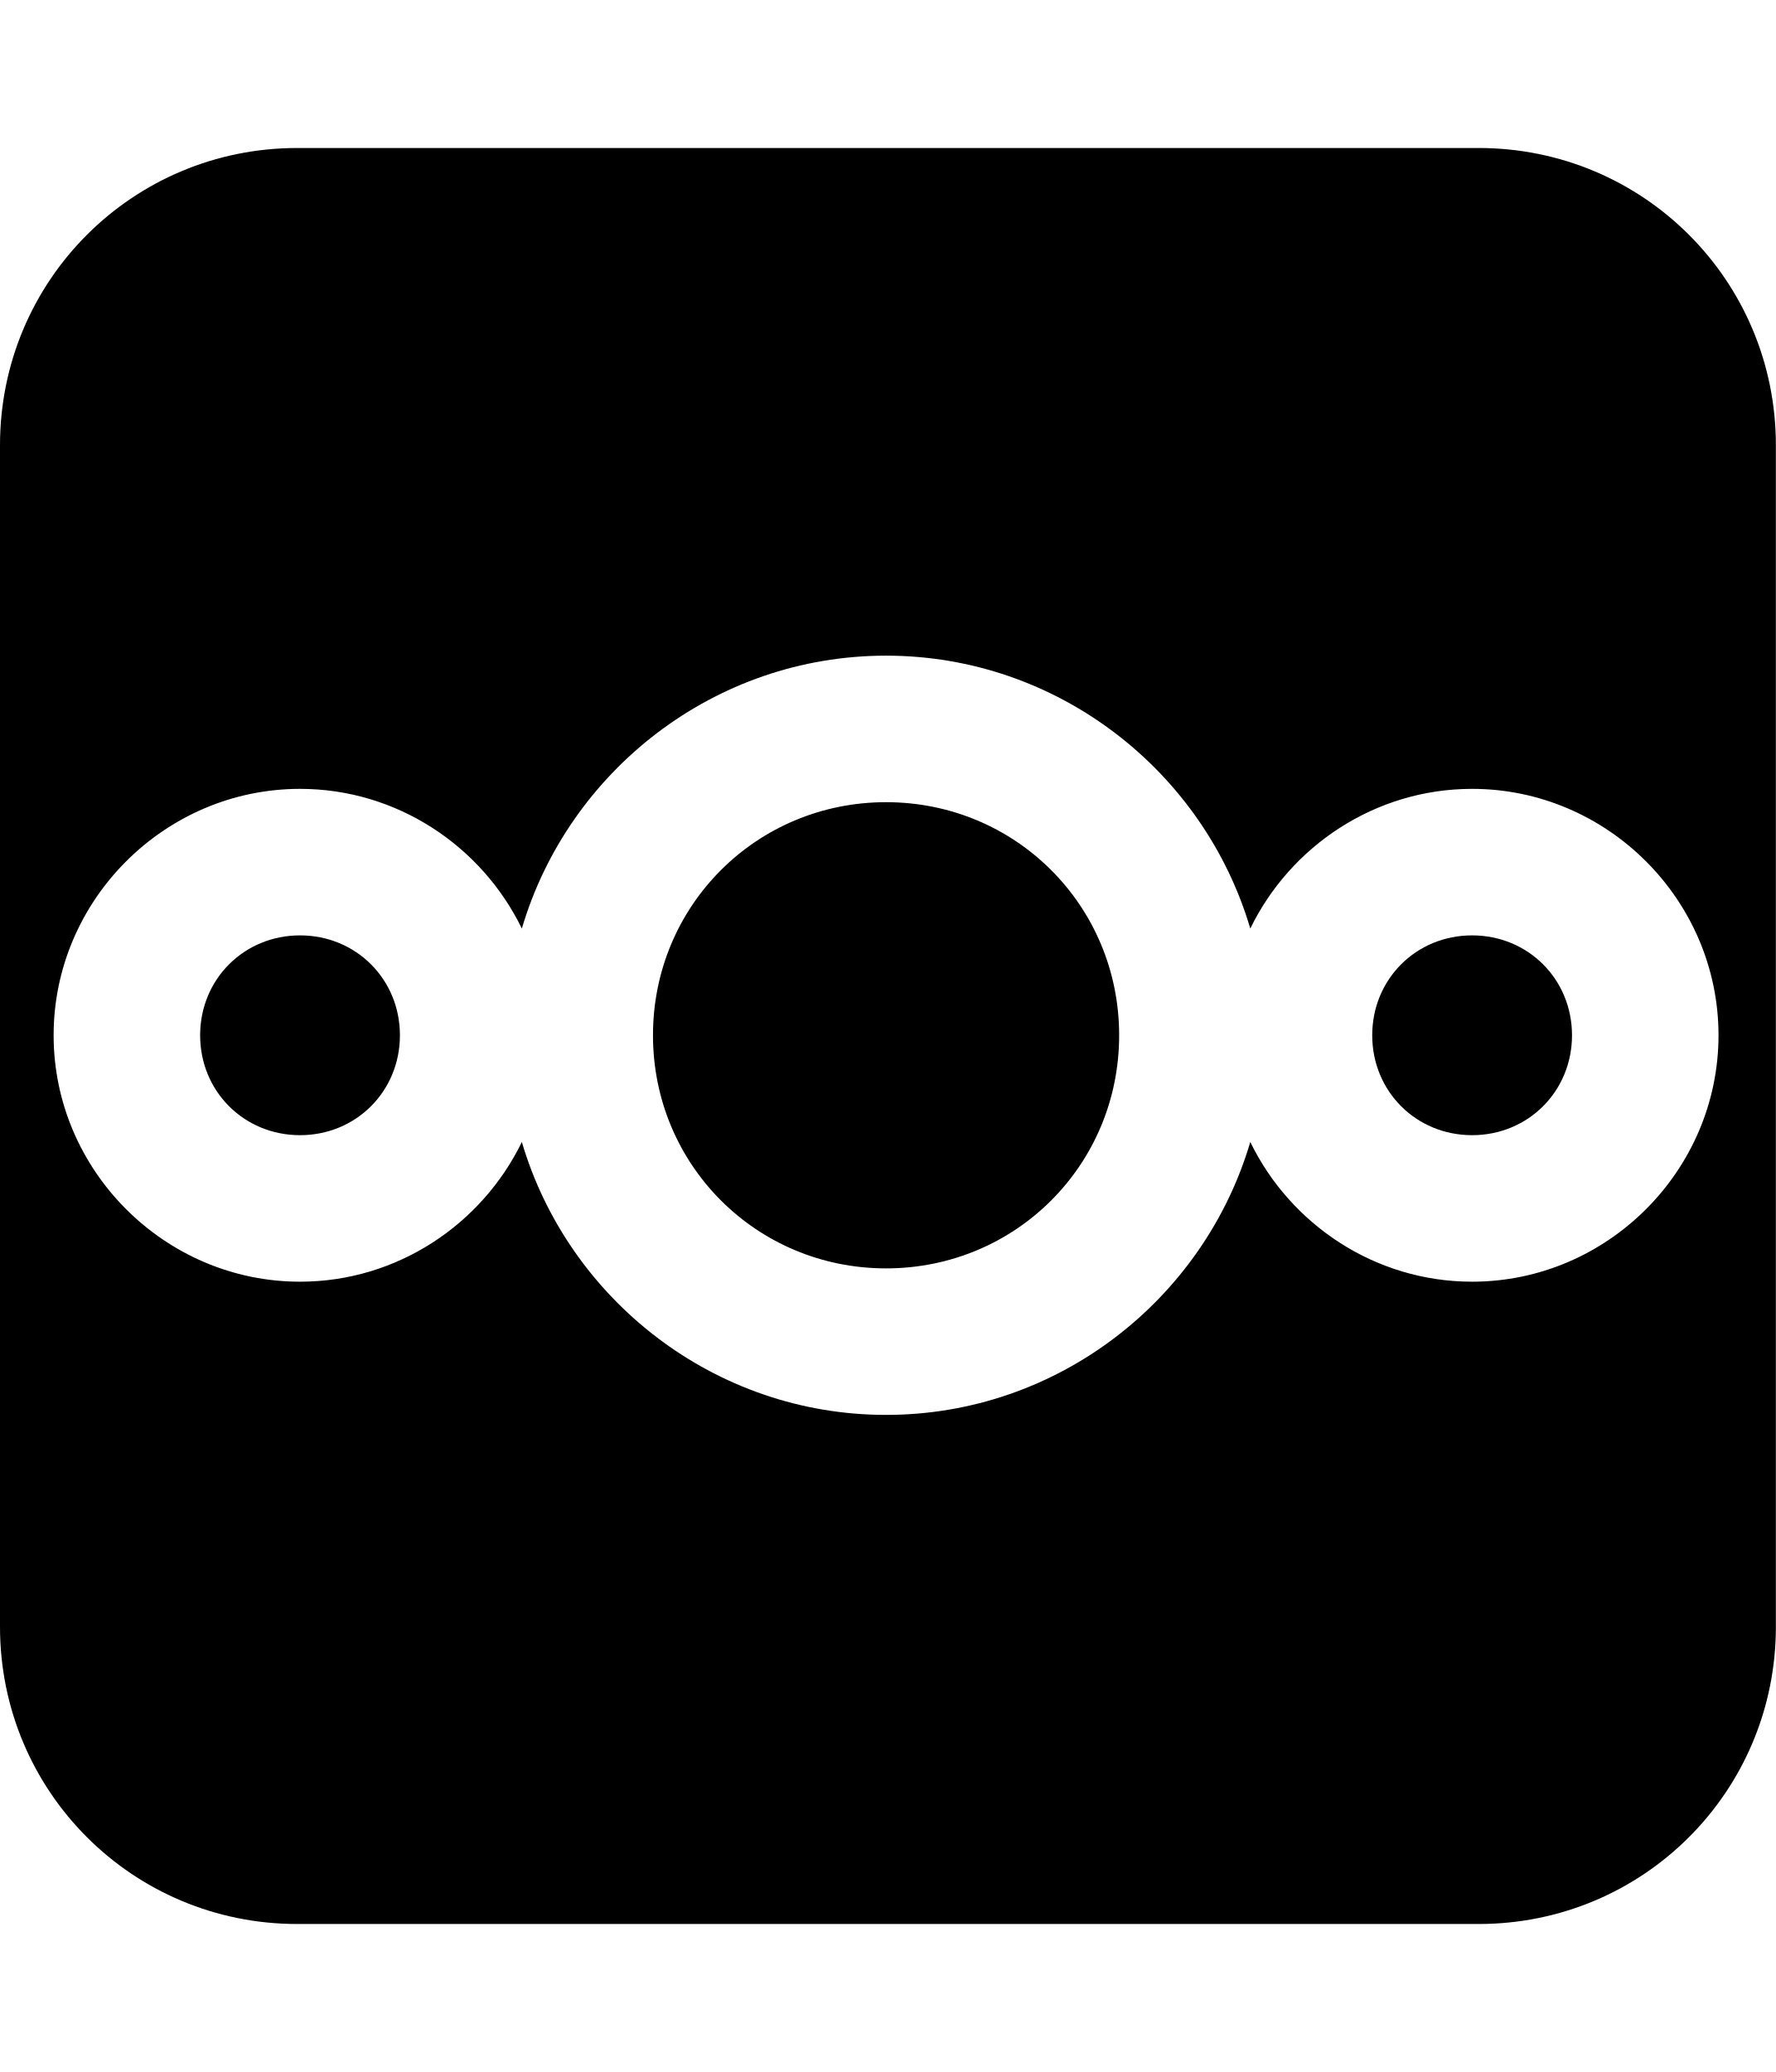
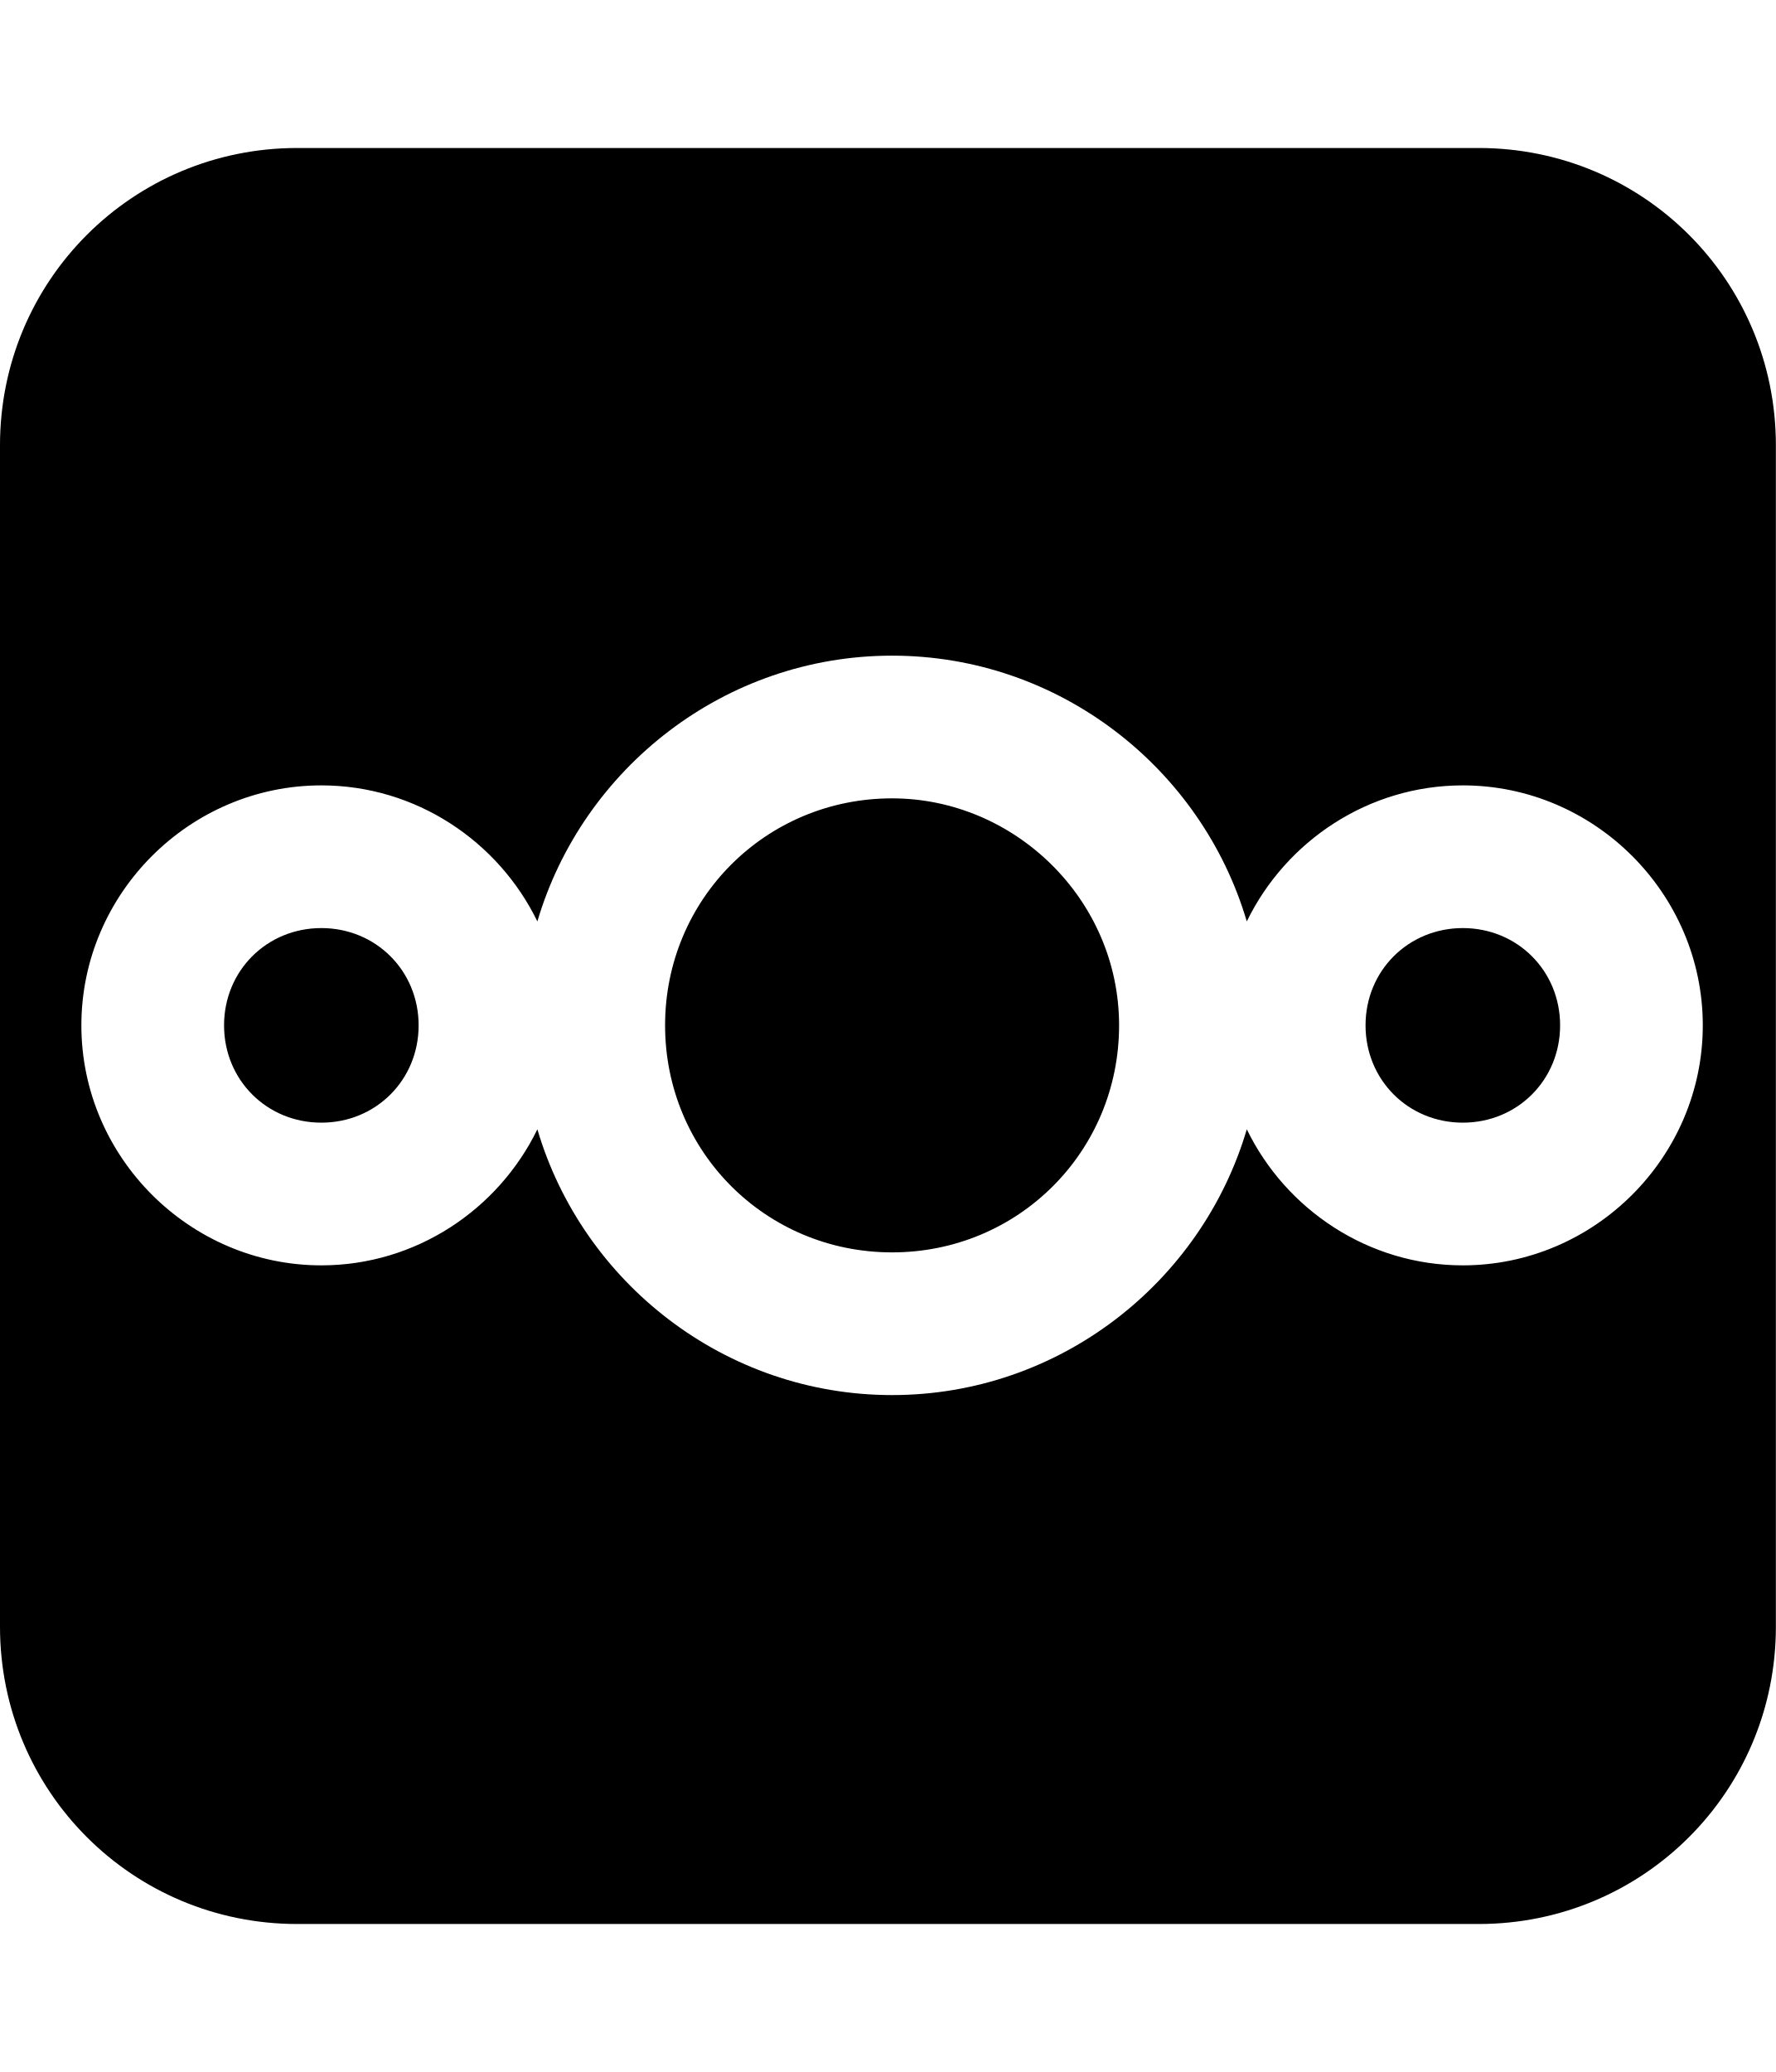
- <svg xmlns="http://www.w3.org/2000/svg" width="1536" height="1792">
-   <path d="M257.078 128C114.657 128 0 242.657 0 385.078v1021.844C0 1549.342 114.657 1664 257.078 1664h1021.844c142.421 0 257.078-114.657 257.078-257.078V385.078C1536 242.657 1421.343 128 1278.922 128H257.078zm509.3 439.057c148.561 0 274.896 100 315.024 236.011 34.642-71.242 107.892-120.812 191.858-120.812 116.952 0 213.119 96.166 213.119 213.119 0 116.952-96.166 213.121-213.12 213.121-83.964 0-157.214-49.57-191.857-120.812-40.128 136.01-166.463 236.013-315.023 236.013-148.56 0-274.893-100.002-315.022-236.013-34.642 71.241-107.891 120.812-191.857 120.812-116.952 0-213.121-96.168-213.121-213.121 0-116.952 96.168-213.12 213.121-213.12 83.966 0 157.216 49.572 191.857 120.815 40.128-136.011 166.46-236.013 315.022-236.013zm0 126.72c-112.09 0-201.599 89.508-201.599 201.6 0 112.09 89.509 201.6 201.6 201.6s201.601-89.51 201.601-201.6c0-112.092-89.51-201.6-201.601-201.6zM259.5 808.978c-48.468 0-86.4 37.93-86.4 86.397 0 48.469 37.932 86.4 86.4 86.4 48.469 0 86.4-37.931 86.4-86.4 0-48.467-37.931-86.397-86.4-86.397zm1013.76 0c-48.469 0-86.4 37.93-86.4 86.397 0 48.469 37.931 86.4 86.4 86.4 48.468 0 86.4-37.931 86.4-86.4 0-48.467-37.932-86.397-86.4-86.397z" />
+ <svg xmlns="http://www.w3.org/2000/svg" width="1536" height="1792" viewBox="0 0 1536 1792">
+   <path d="M257.078 128C114.657 128 0 242.657 0 385.078v1021.844C0 1549.342 114.657 1664 257.078 1664h1021.844c142.421 0 257.078-114.657 257.078-257.078V385.078C1536 242.657 1421.343 128 1278.922 128zm514.503 439.057c144.683 0 267.72 97.39 306.8 229.85 33.737-69.383 105.075-117.658 186.849-117.658 113.899 0 207.555 93.655 207.555 207.555 0 113.898-93.655 207.557-207.556 207.557-81.772 0-153.11-48.276-186.848-117.658-39.08 132.459-162.117 229.851-306.799 229.851s-267.716-97.391-306.798-229.851c-33.737 69.38-105.074 117.658-186.848 117.658-113.899 0-207.557-93.658-207.557-207.557 0-113.9 93.657-207.556 207.557-207.556 81.774 0 153.112 48.277 186.848 117.66 39.08-132.46 162.115-229.851 306.798-229.851zm0 123.412c-109.164 0-196.336 87.171-196.336 196.337 0 109.163 87.172 196.336 196.337 196.336 109.165 0 196.338-87.173 196.338-196.336 0-109.166-90.592-196.337-196.338-196.337zM277.936 802.662c-47.203 0-84.144 36.94-84.144 84.142 0 47.203 36.941 84.144 84.144 84.144 47.204 0 84.144-36.94 84.144-84.144 0-47.202-36.94-84.142-84.144-84.142zm987.294 0c-47.204 0-84.144 36.94-84.144 84.142 0 47.203 36.94 84.144 84.144 84.144 47.203 0 84.144-36.94 84.144-84.144 0-47.202-36.942-84.142-84.144-84.142z" />
</svg>
